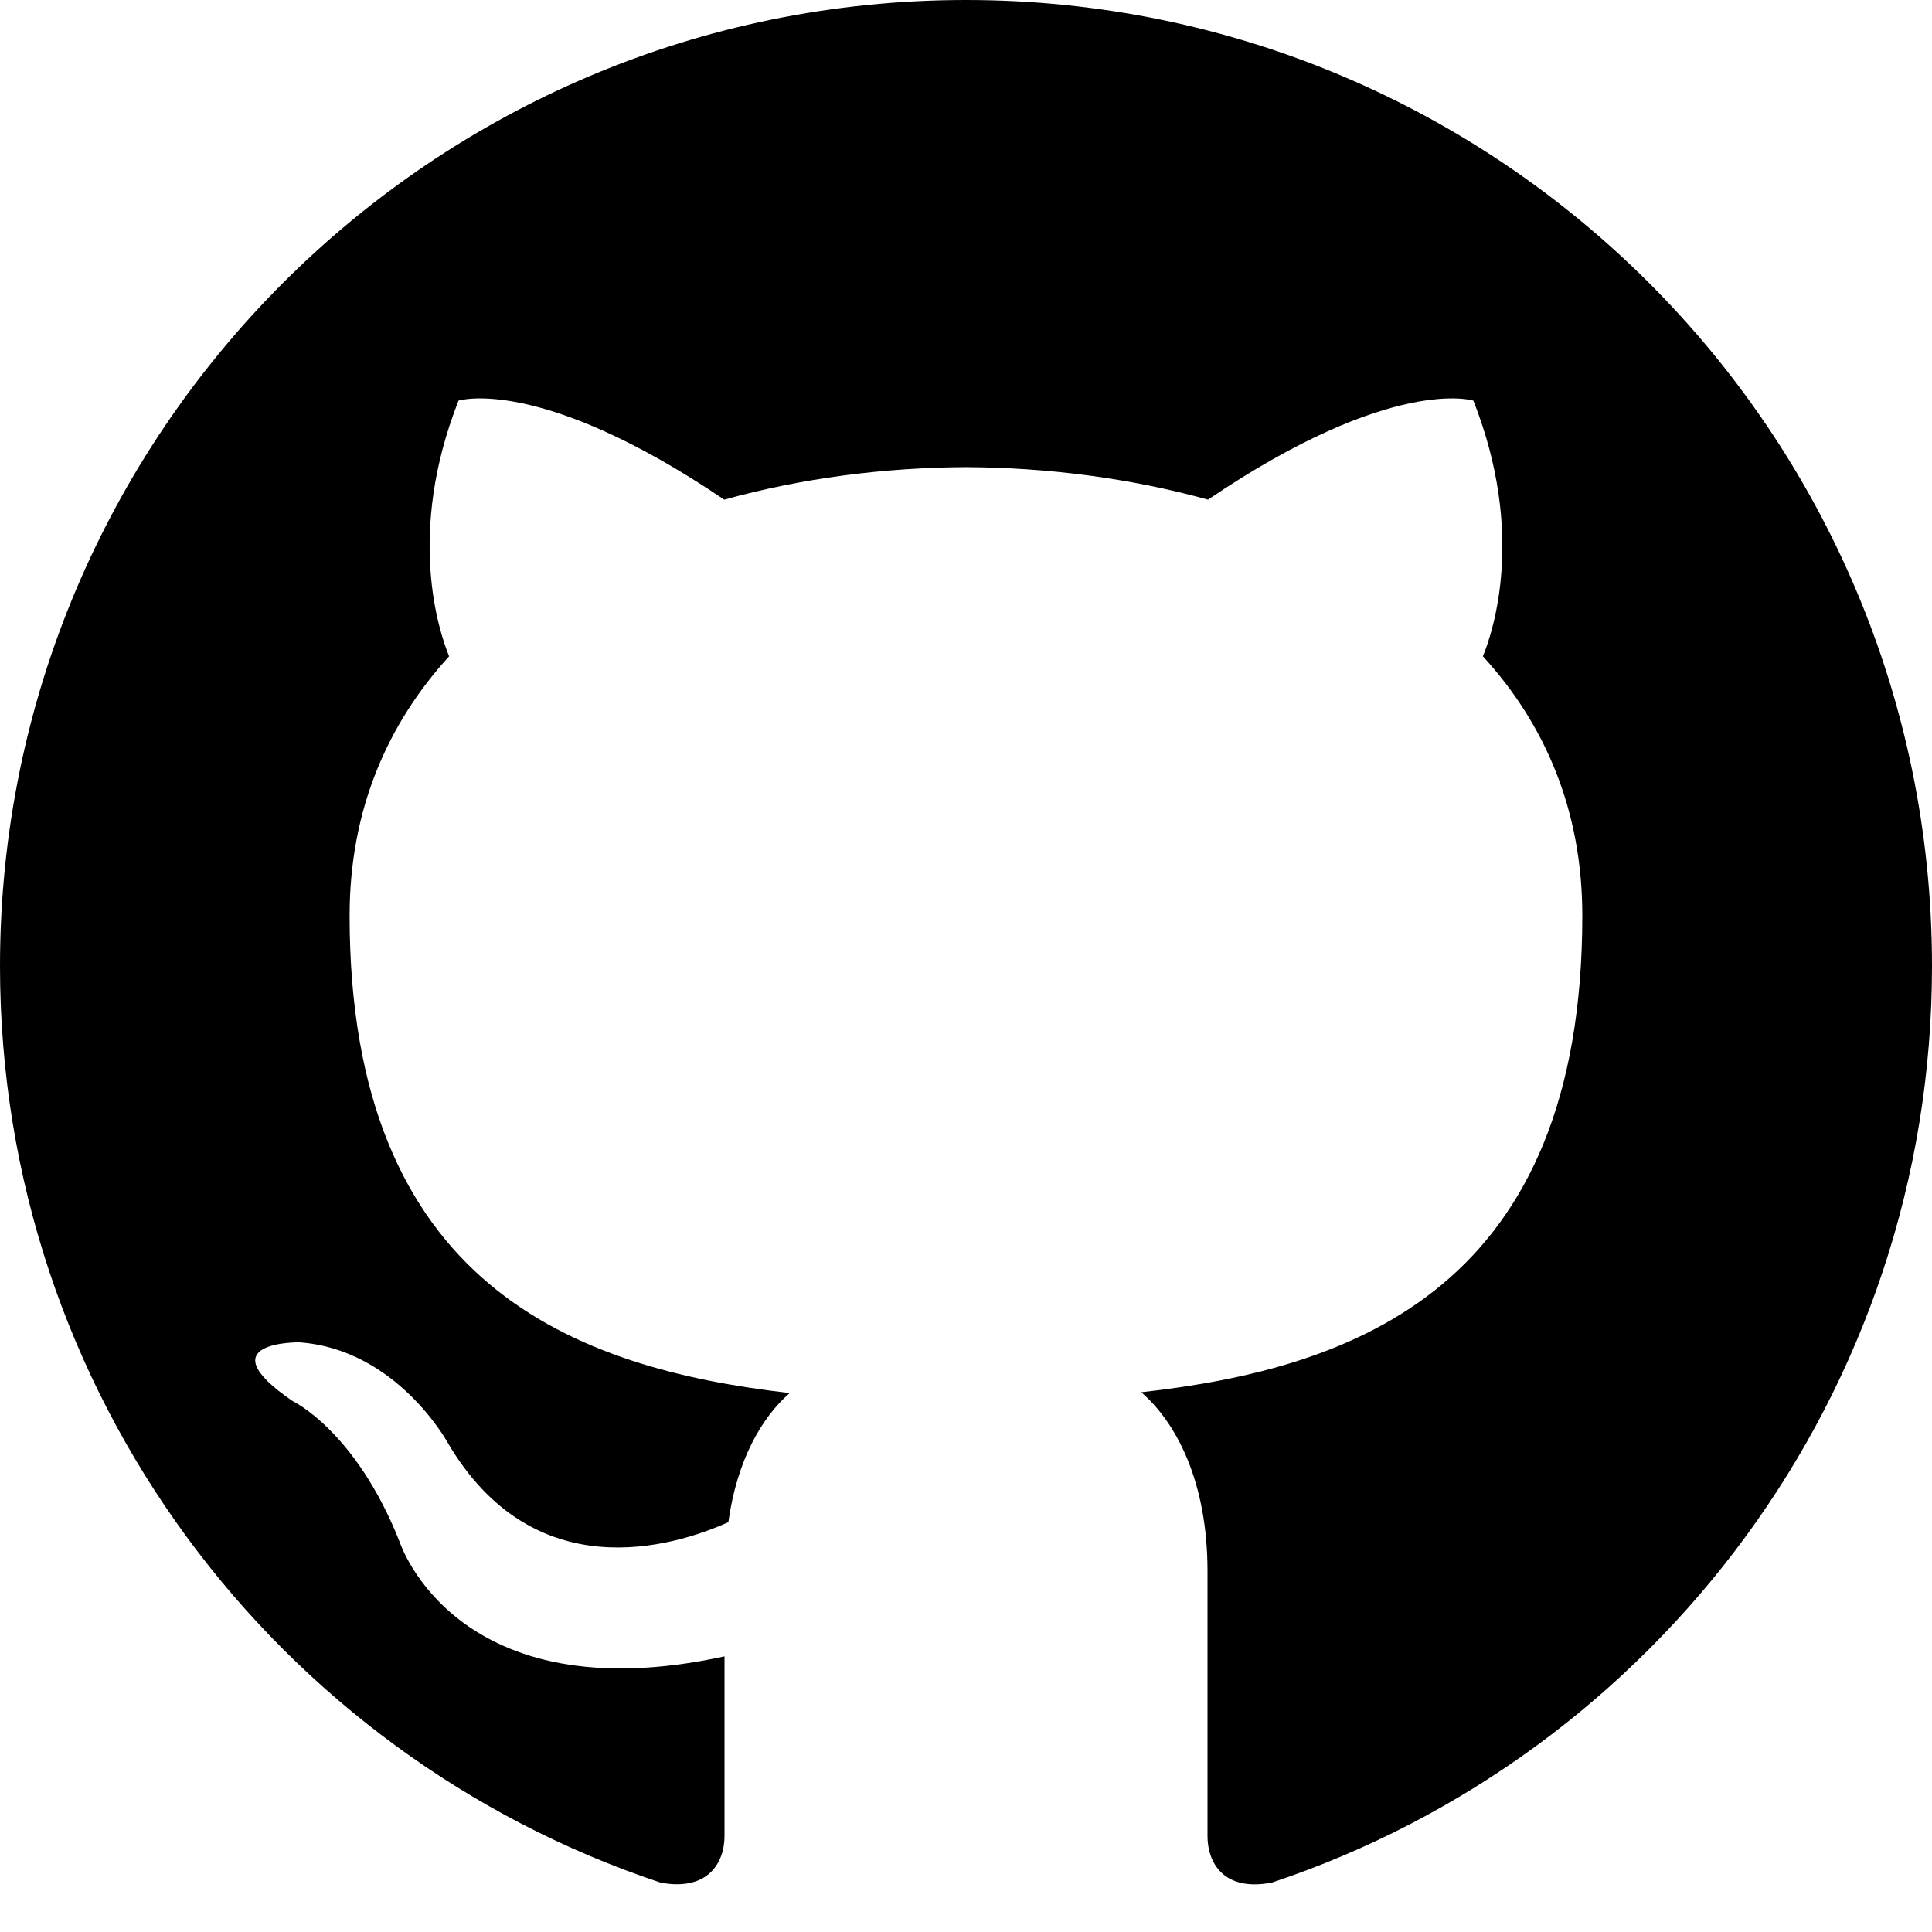
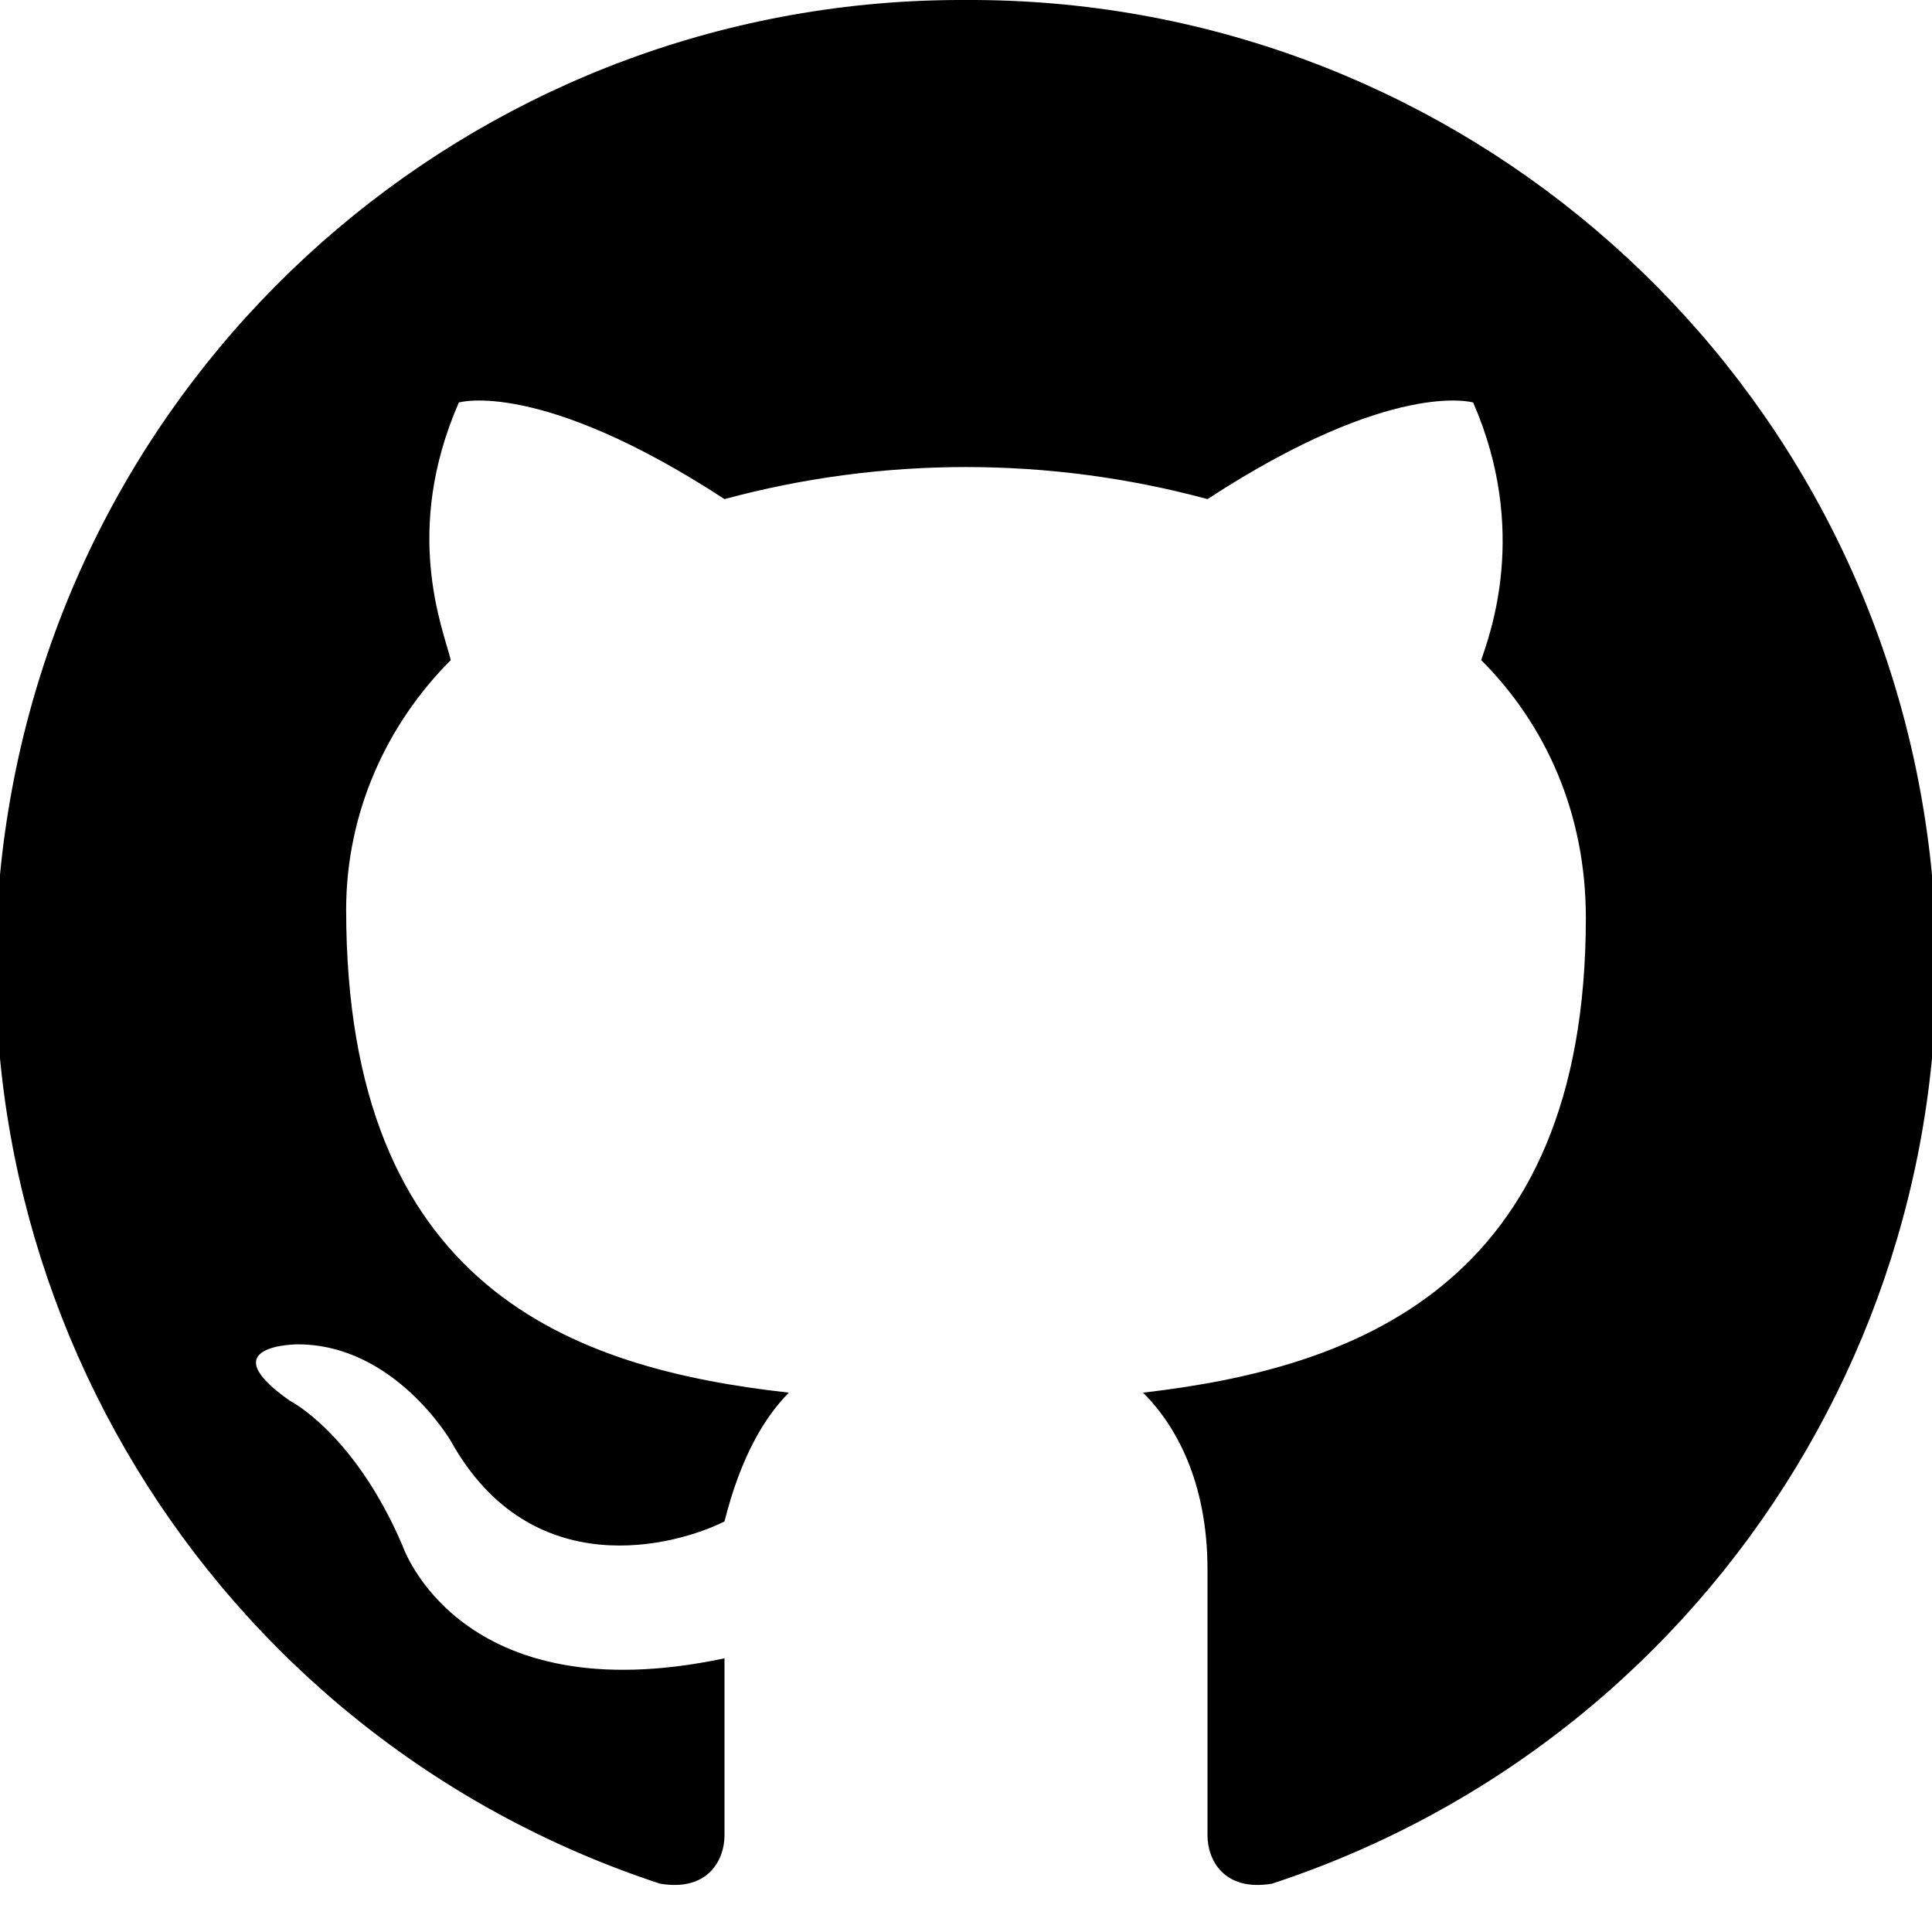
<svg xmlns="http://www.w3.org/2000/svg" width="24" height="24" viewBox="0 0 24 24">
-   <path d="M12 0c-6.626 0-12 5.373-12 12 0 5.302 3.438 9.8 8.207 11.387.599.111.793-.261.793-.577v-2.234c-3.338.726-4.033-1.416-4.033-1.416-.546-1.387-1.333-1.756-1.333-1.756-1.089-.745.083-.729.083-.729 1.205.084 1.839 1.237 1.839 1.237 1.07 1.834 2.807 1.304 3.492.997.107-.775.418-1.305.762-1.604-2.665-.305-5.467-1.334-5.467-5.931 0-1.311.469-2.381 1.236-3.221-.124-.303-.535-1.524.117-3.176 0 0 1.008-.322 3.301 1.23.957-.266 1.983-.399 3.003-.404 1.02.005 2.047.138 3.006.404 2.291-1.552 3.297-1.23 3.297-1.23.653 1.653.242 2.874.118 3.176.77.84 1.235 1.911 1.235 3.221 0 4.609-2.807 5.624-5.479 5.921.43.372.823 1.102.823 2.222v3.293c0 .319.192.694.801.576 4.765-1.589 8.199-6.086 8.199-11.386 0-6.627-5.373-12-12-12z" />
+   <path d="M12 0a12 12 0 0 0-3.8 23.4c.6.1.8-.3.8-.6v-2.2c-3.3.7-4-1.4-4-1.4-.6-1.4-1.4-1.8-1.4-1.8-1-.7.1-.7.1-.7 1.2 0 1.9 1.2 1.9 1.2 1 1.8 2.8 1.3 3.4 1 .2-.8.5-1.3.8-1.6-2.7-.3-5.5-1.3-5.5-6 0-1.2.5-2.3 1.3-3.1-.1-.4-.6-1.6.1-3.2 0 0 1-.3 3.3 1.2a11.5 11.5 0 0 1 6 0C17.3 4.7 18.3 5 18.3 5c.7 1.6.2 2.9.1 3.2.8.8 1.3 1.9 1.3 3.2 0 4.6-2.9 5.6-5.5 5.9.4.4.8 1.1.8 2.2v3.3c0 .3.2.7.8.6A12 12 0 0 0 12 0z" />
</svg>
